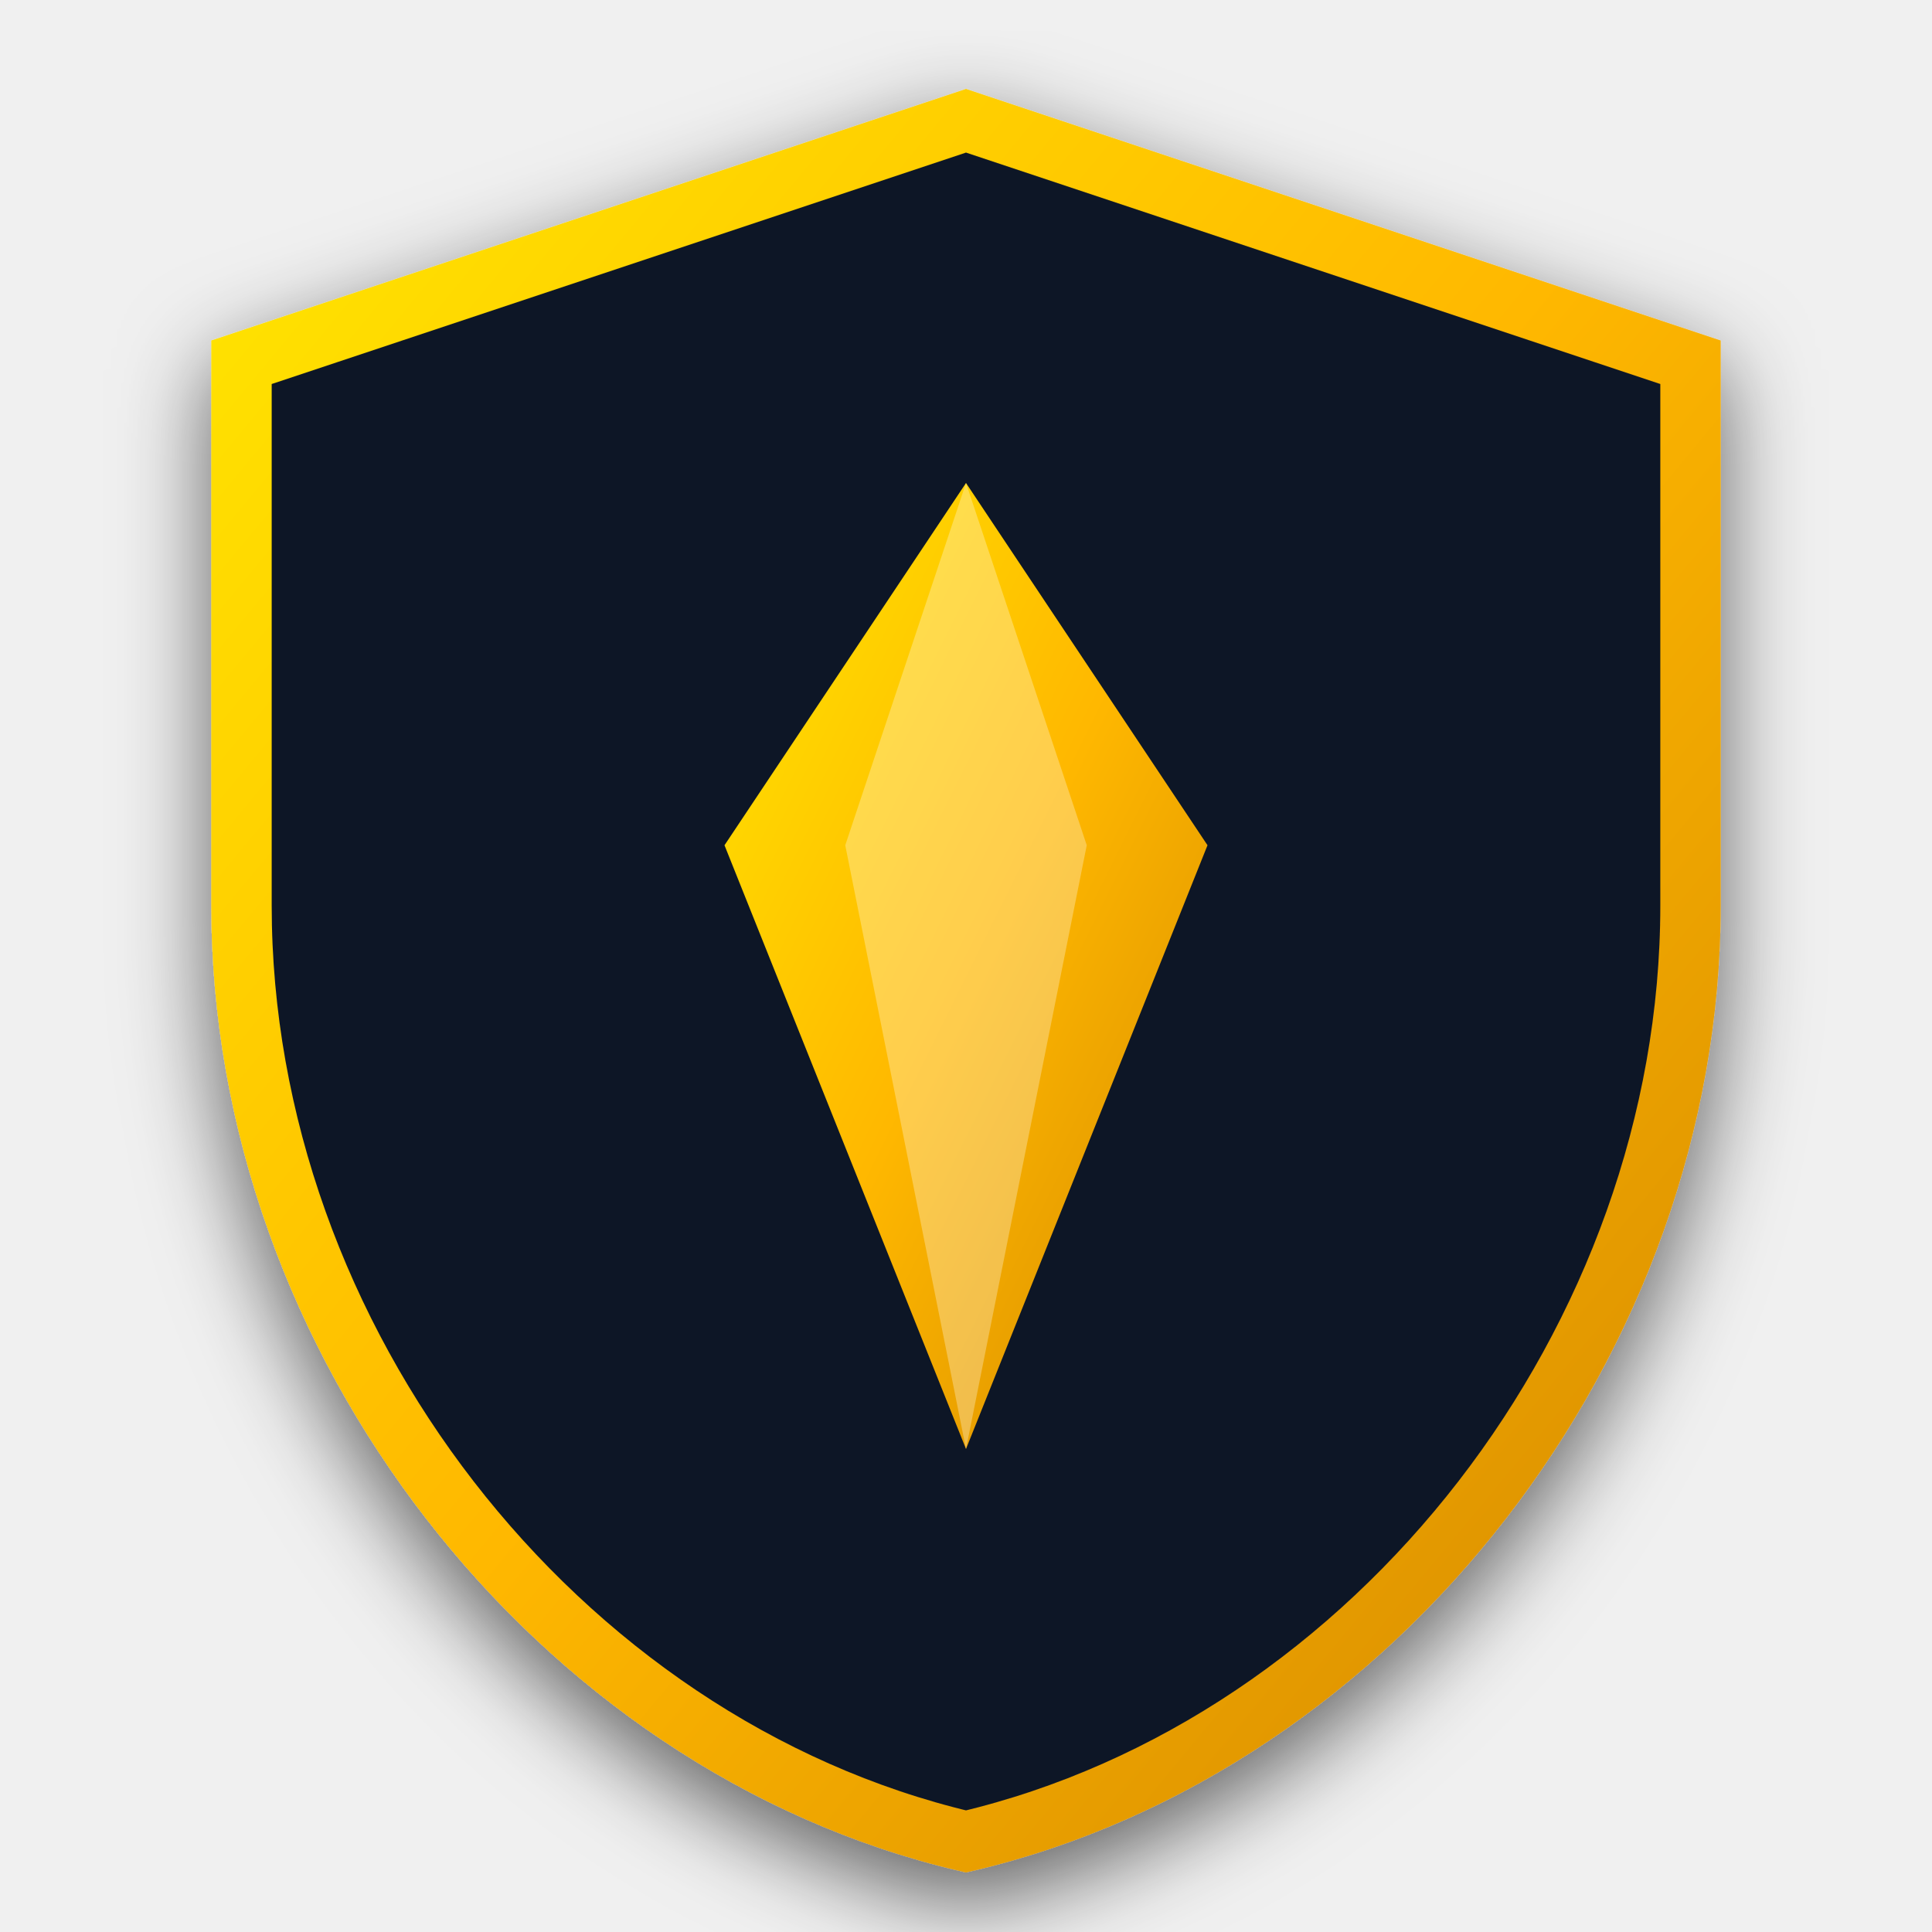
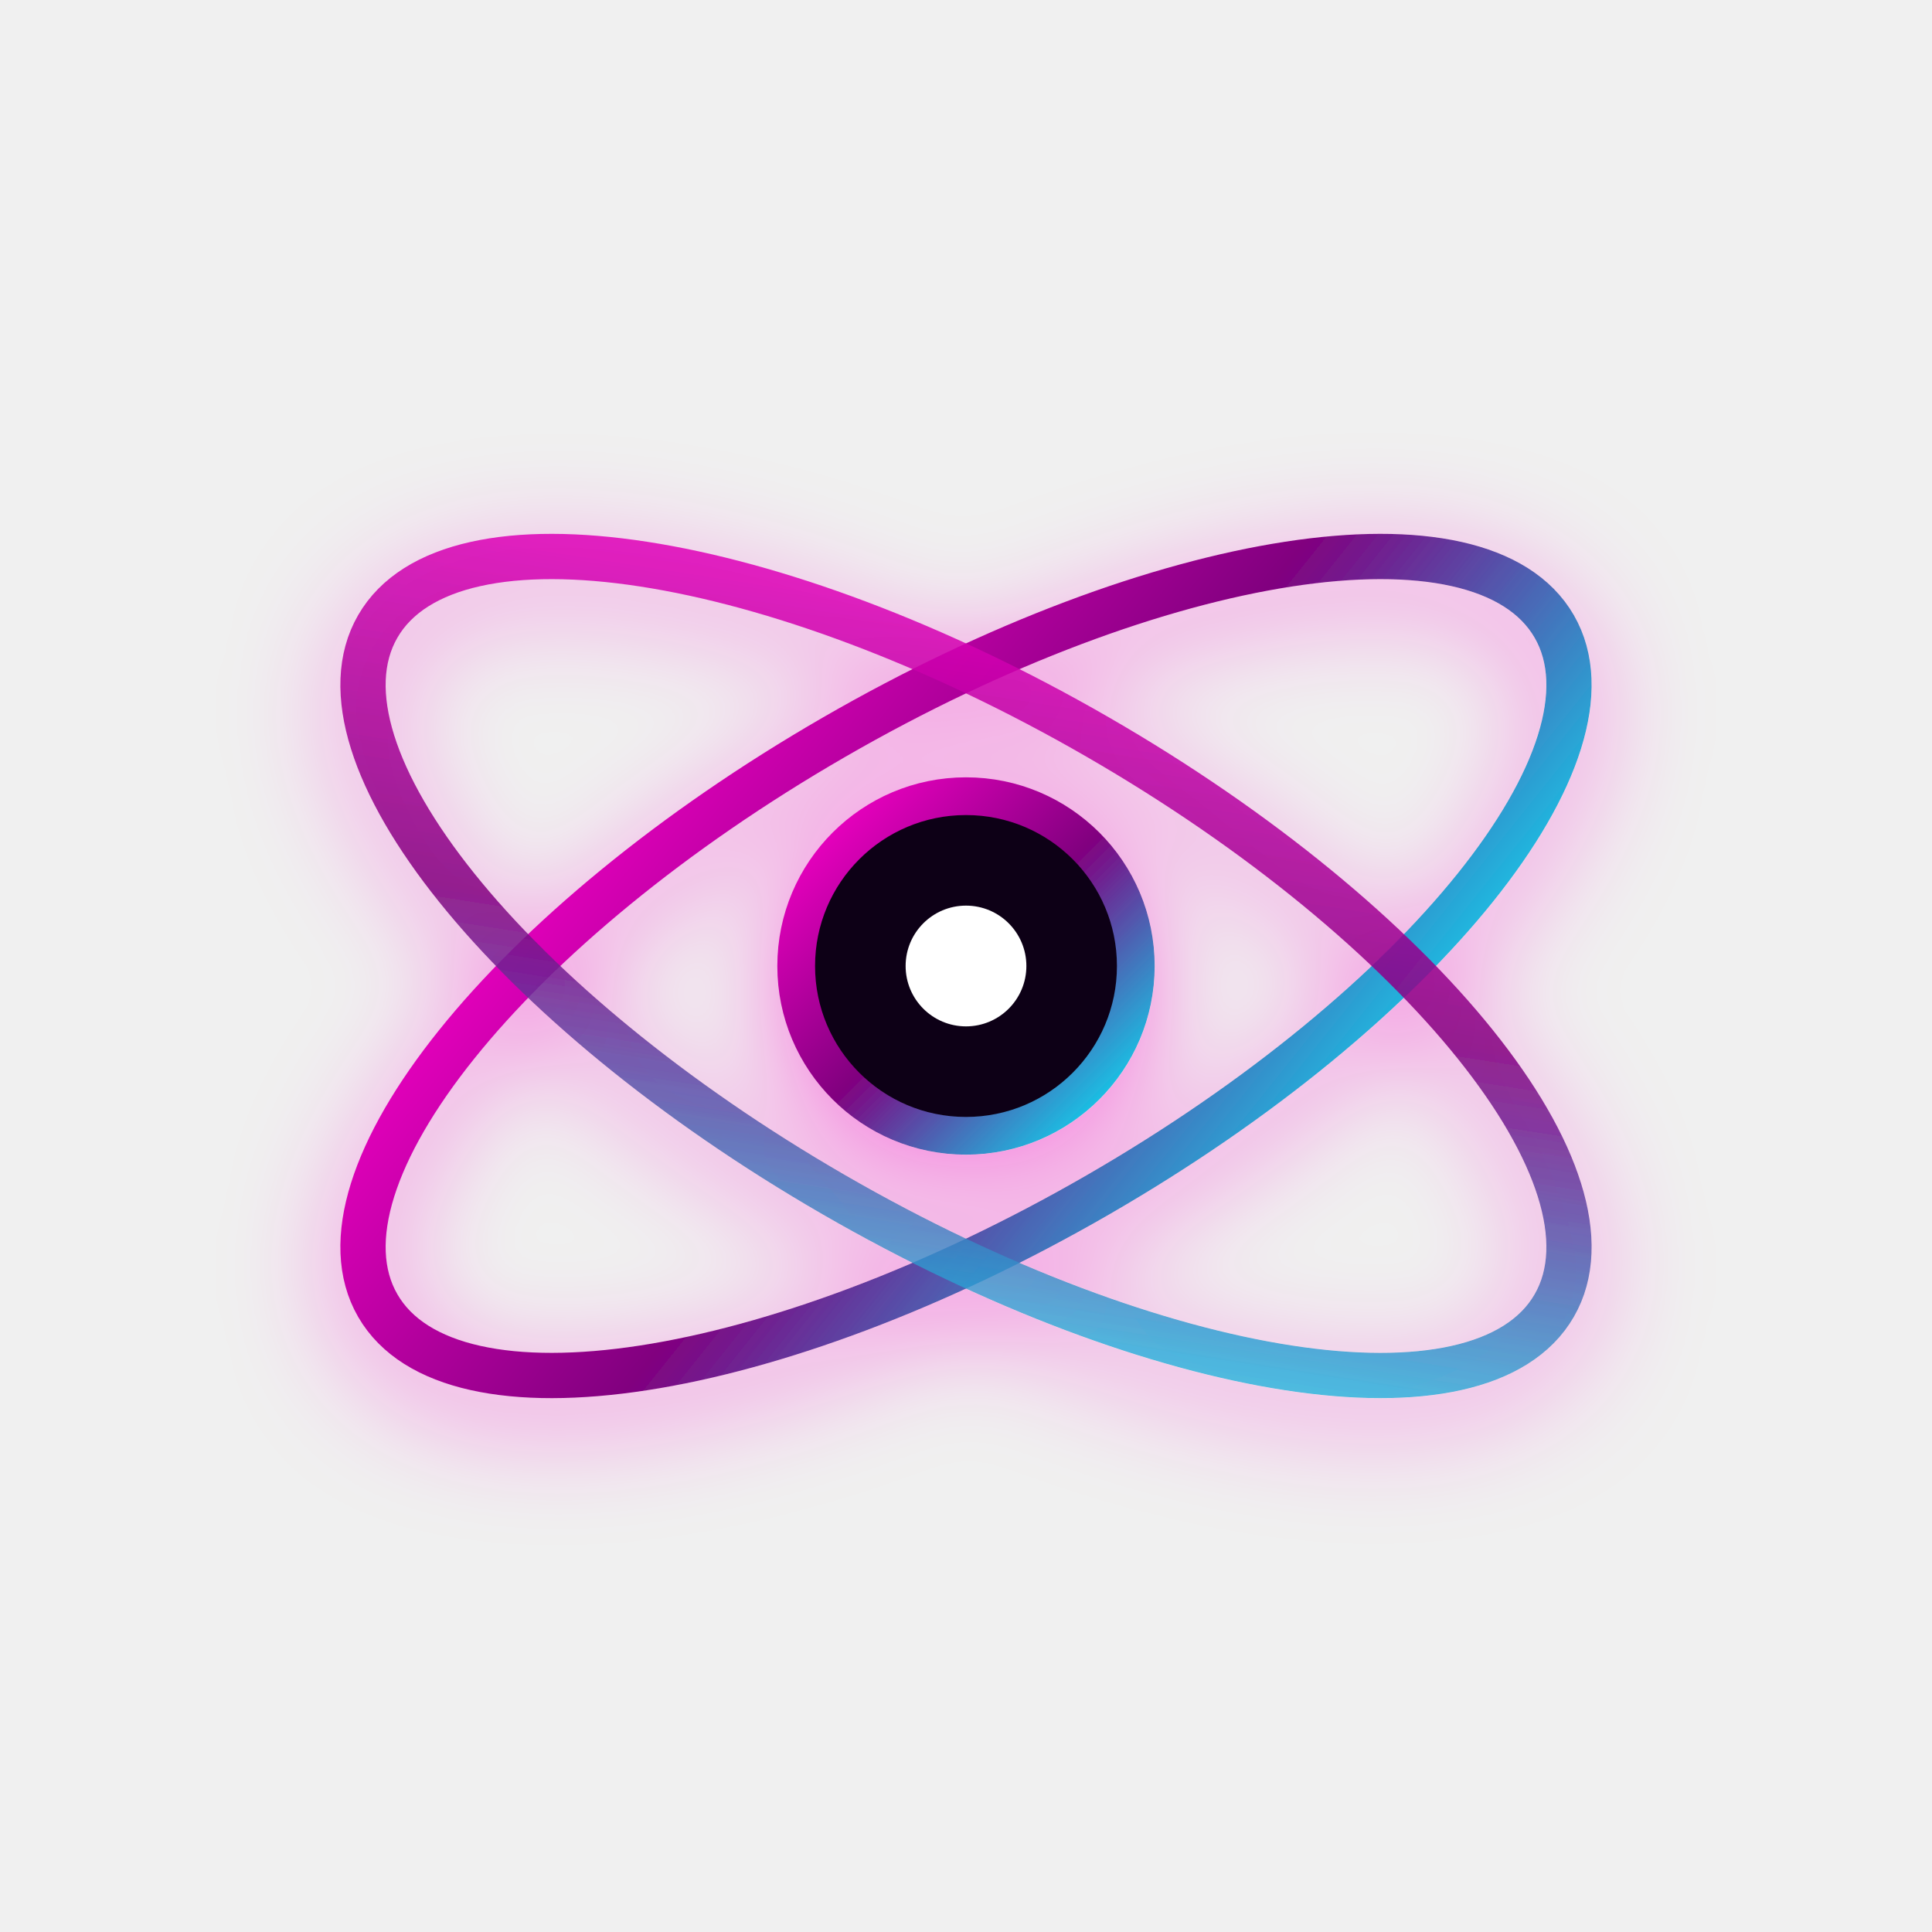
<svg xmlns="http://www.w3.org/2000/svg" viewBox="0 0 512 512" width="100%" height="100%">
  <defs>
-     <linearGradient id="goldGradient" x1="0%" y1="0%" x2="100%" y2="100%">
-       <stop offset="0%" stop-color="#FFE600" />
-       <stop offset="50%" stop-color="#FFB800" />
-       <stop offset="100%" stop-color="#D48800" />
+     <linearGradient id="orbitalGradient" x1="0%" y1="0%" x2="100%" y2="100%">
+       <stop offset="0%" stop-color="#ff00cc" />
+       <stop offset="50%" stop-color="#81007f" />
+       <stop offset="100%" stop-color="#00f2fe" />
    </linearGradient>
-     <filter id="shadow" x="-10%" y="-10%" width="120%" height="120%">
-       <feDropShadow dx="0" dy="8" stdDeviation="12" flood-color="#000000" flood-opacity="0.6" />
+     <filter id="orbitalGlow" x="-20%" y="-20%" width="140%" height="140%">
+       <feDropShadow dx="0" dy="6" stdDeviation="14" flood-color="#ff00cc" flood-opacity="0.5" />
    </filter>
  </defs>
-   <path d="M256 32L64 96v144c0 114.9 83.2 222.4 192 248 108.8-25.6 192-133.1 192-248V96L256 32z" fill="#111827" stroke="url(#goldGradient)" stroke-width="16" filter="url(#shadow)" />
-   <path d="M256 128l64 96-64 160-64-160 64-96z" fill="url(#goldGradient)" />
-   <path d="M256 128l32 96-32 160-32-160 32-96z" fill="#FFFFFF" fill-opacity="0.3" />
+   <rect width="512" height="512" fill="none" />
+   <g transform="translate(0, 0)" filter="url(#orbitalGlow)">
+     <ellipse cx="256" cy="256" rx="180" ry="70" fill="none" stroke="url(#orbitalGradient)" stroke-width="12" transform="rotate(-30 256 256)" />
+     <ellipse cx="256" cy="256" rx="180" ry="70" fill="none" stroke="url(#orbitalGradient)" stroke-width="12" transform="rotate(30 256 256)" opacity="0.85" />
+     <circle cx="256" cy="256" r="45" fill="#0d0216" stroke="url(#orbitalGradient)" stroke-width="10" />
+     <circle cx="256" cy="256" r="16" fill="#ffffff" />
+   </g>
</svg>
